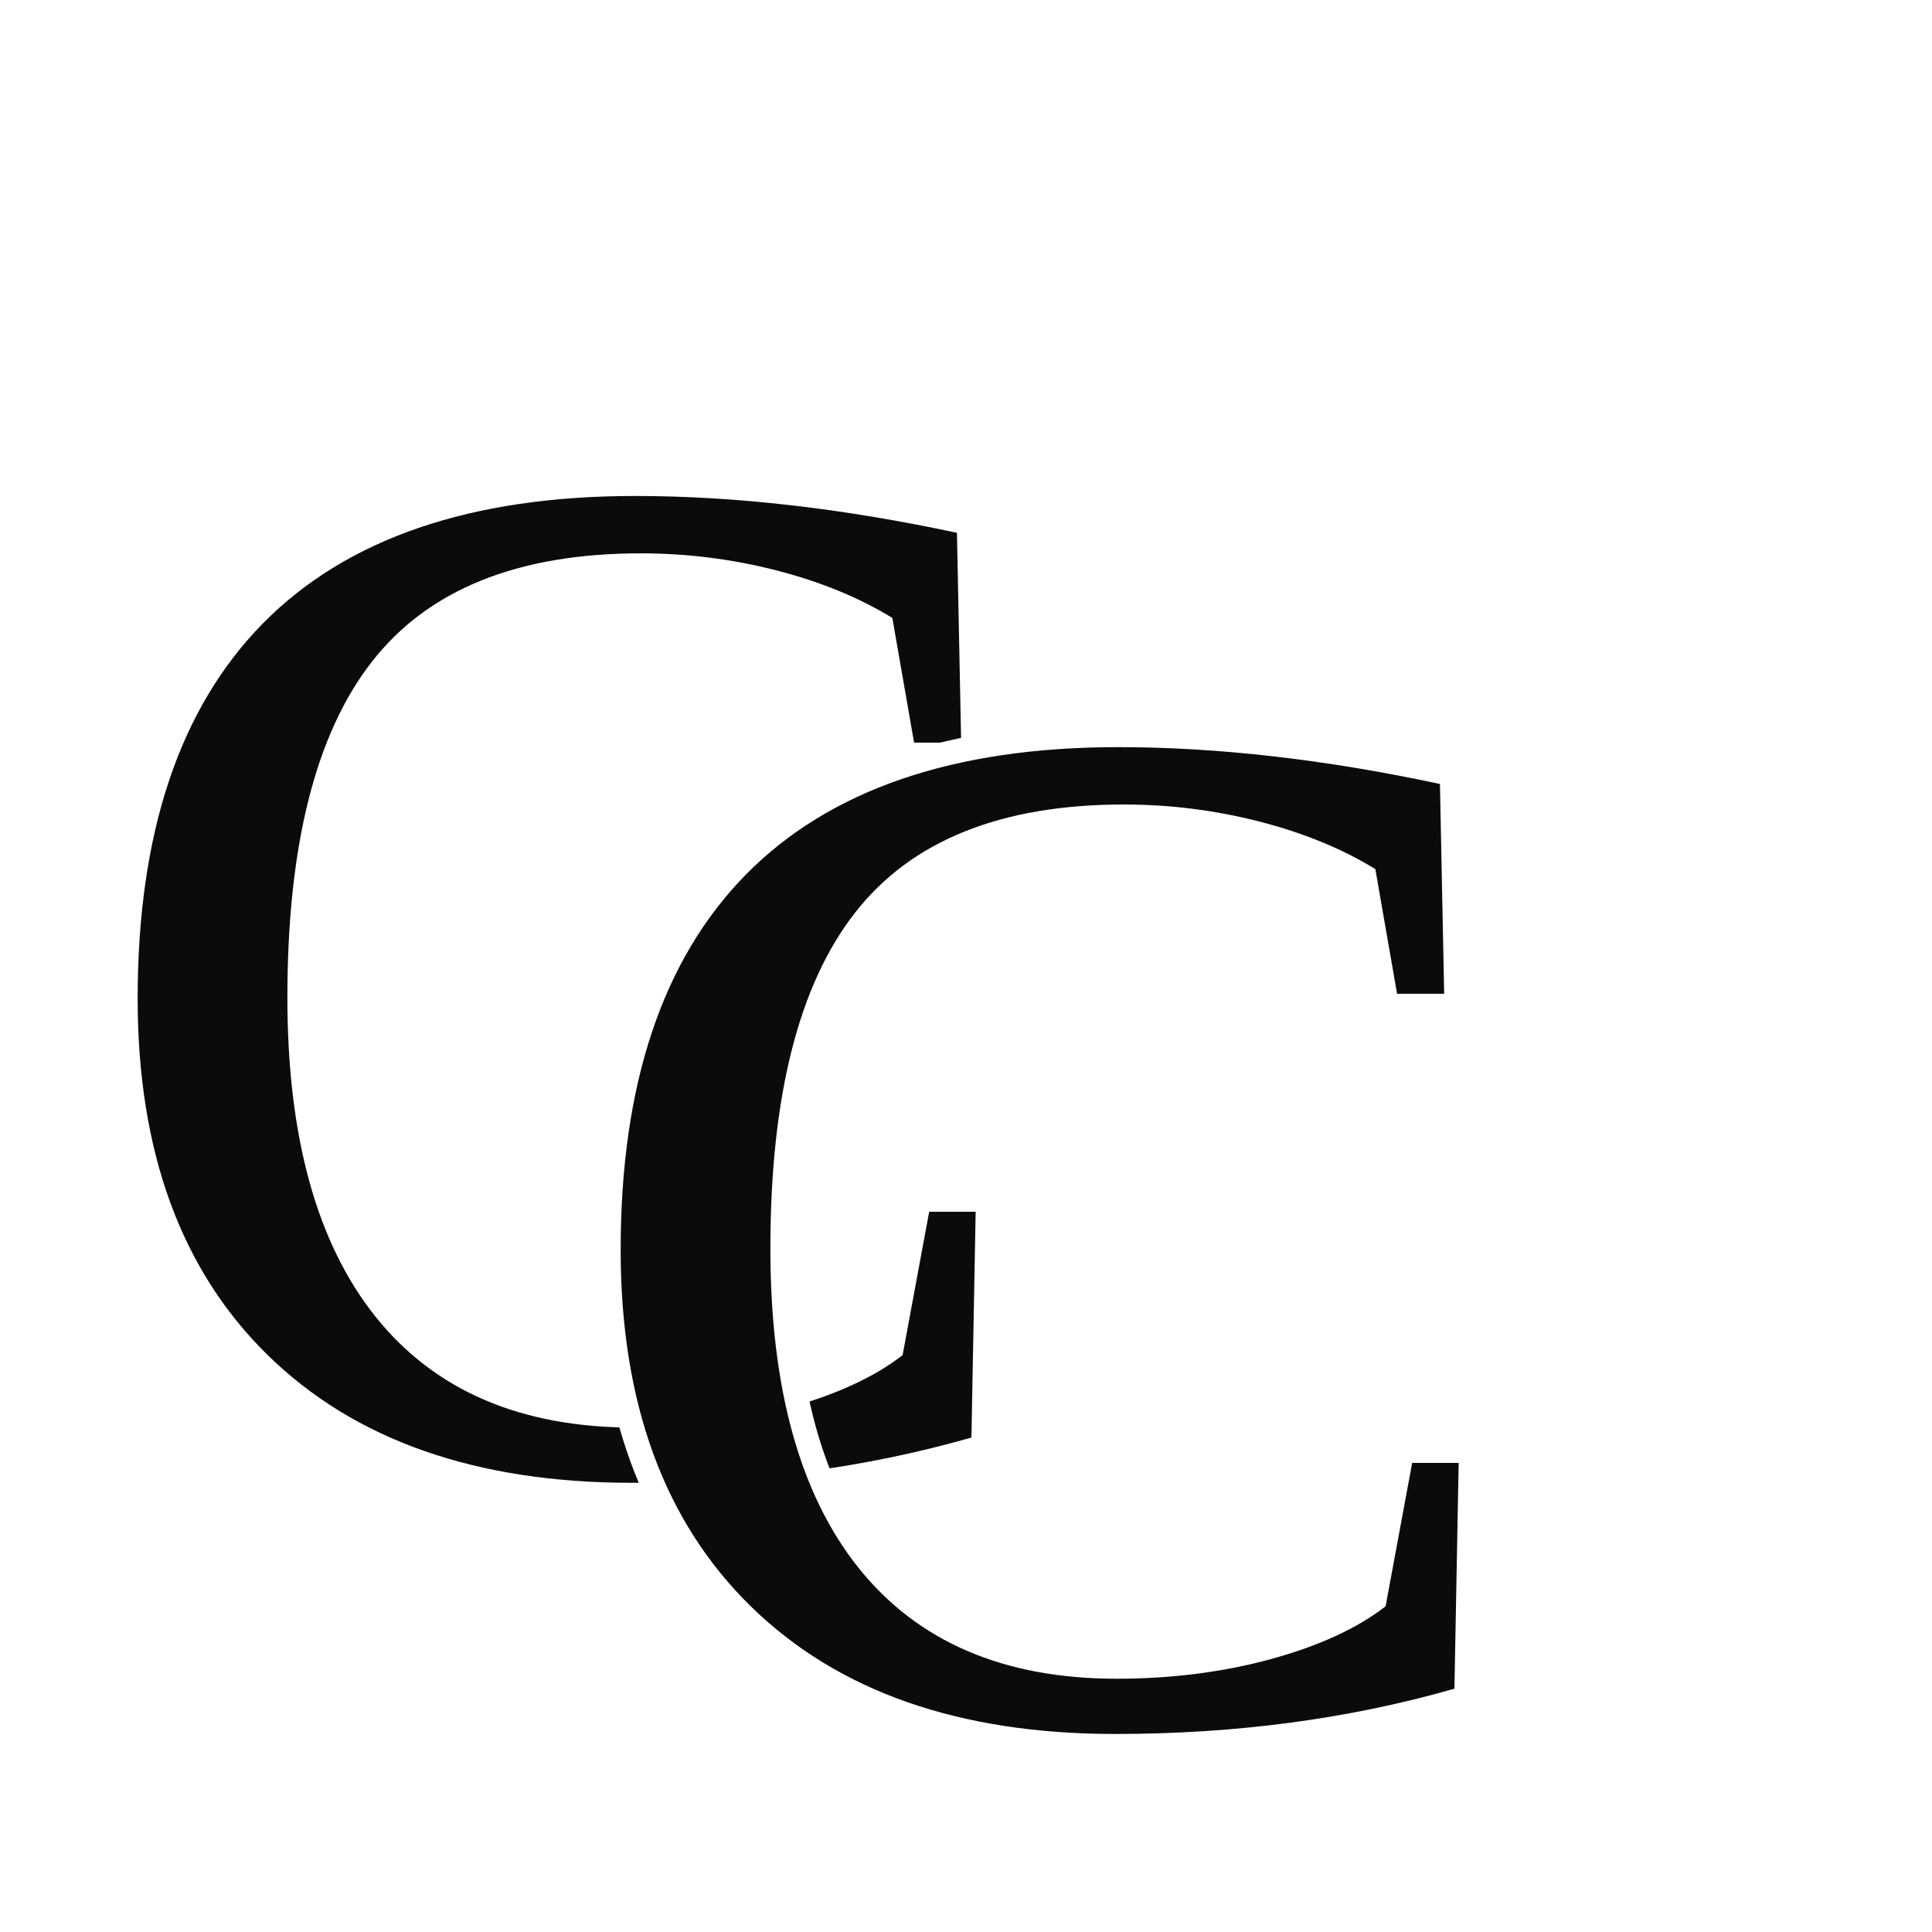
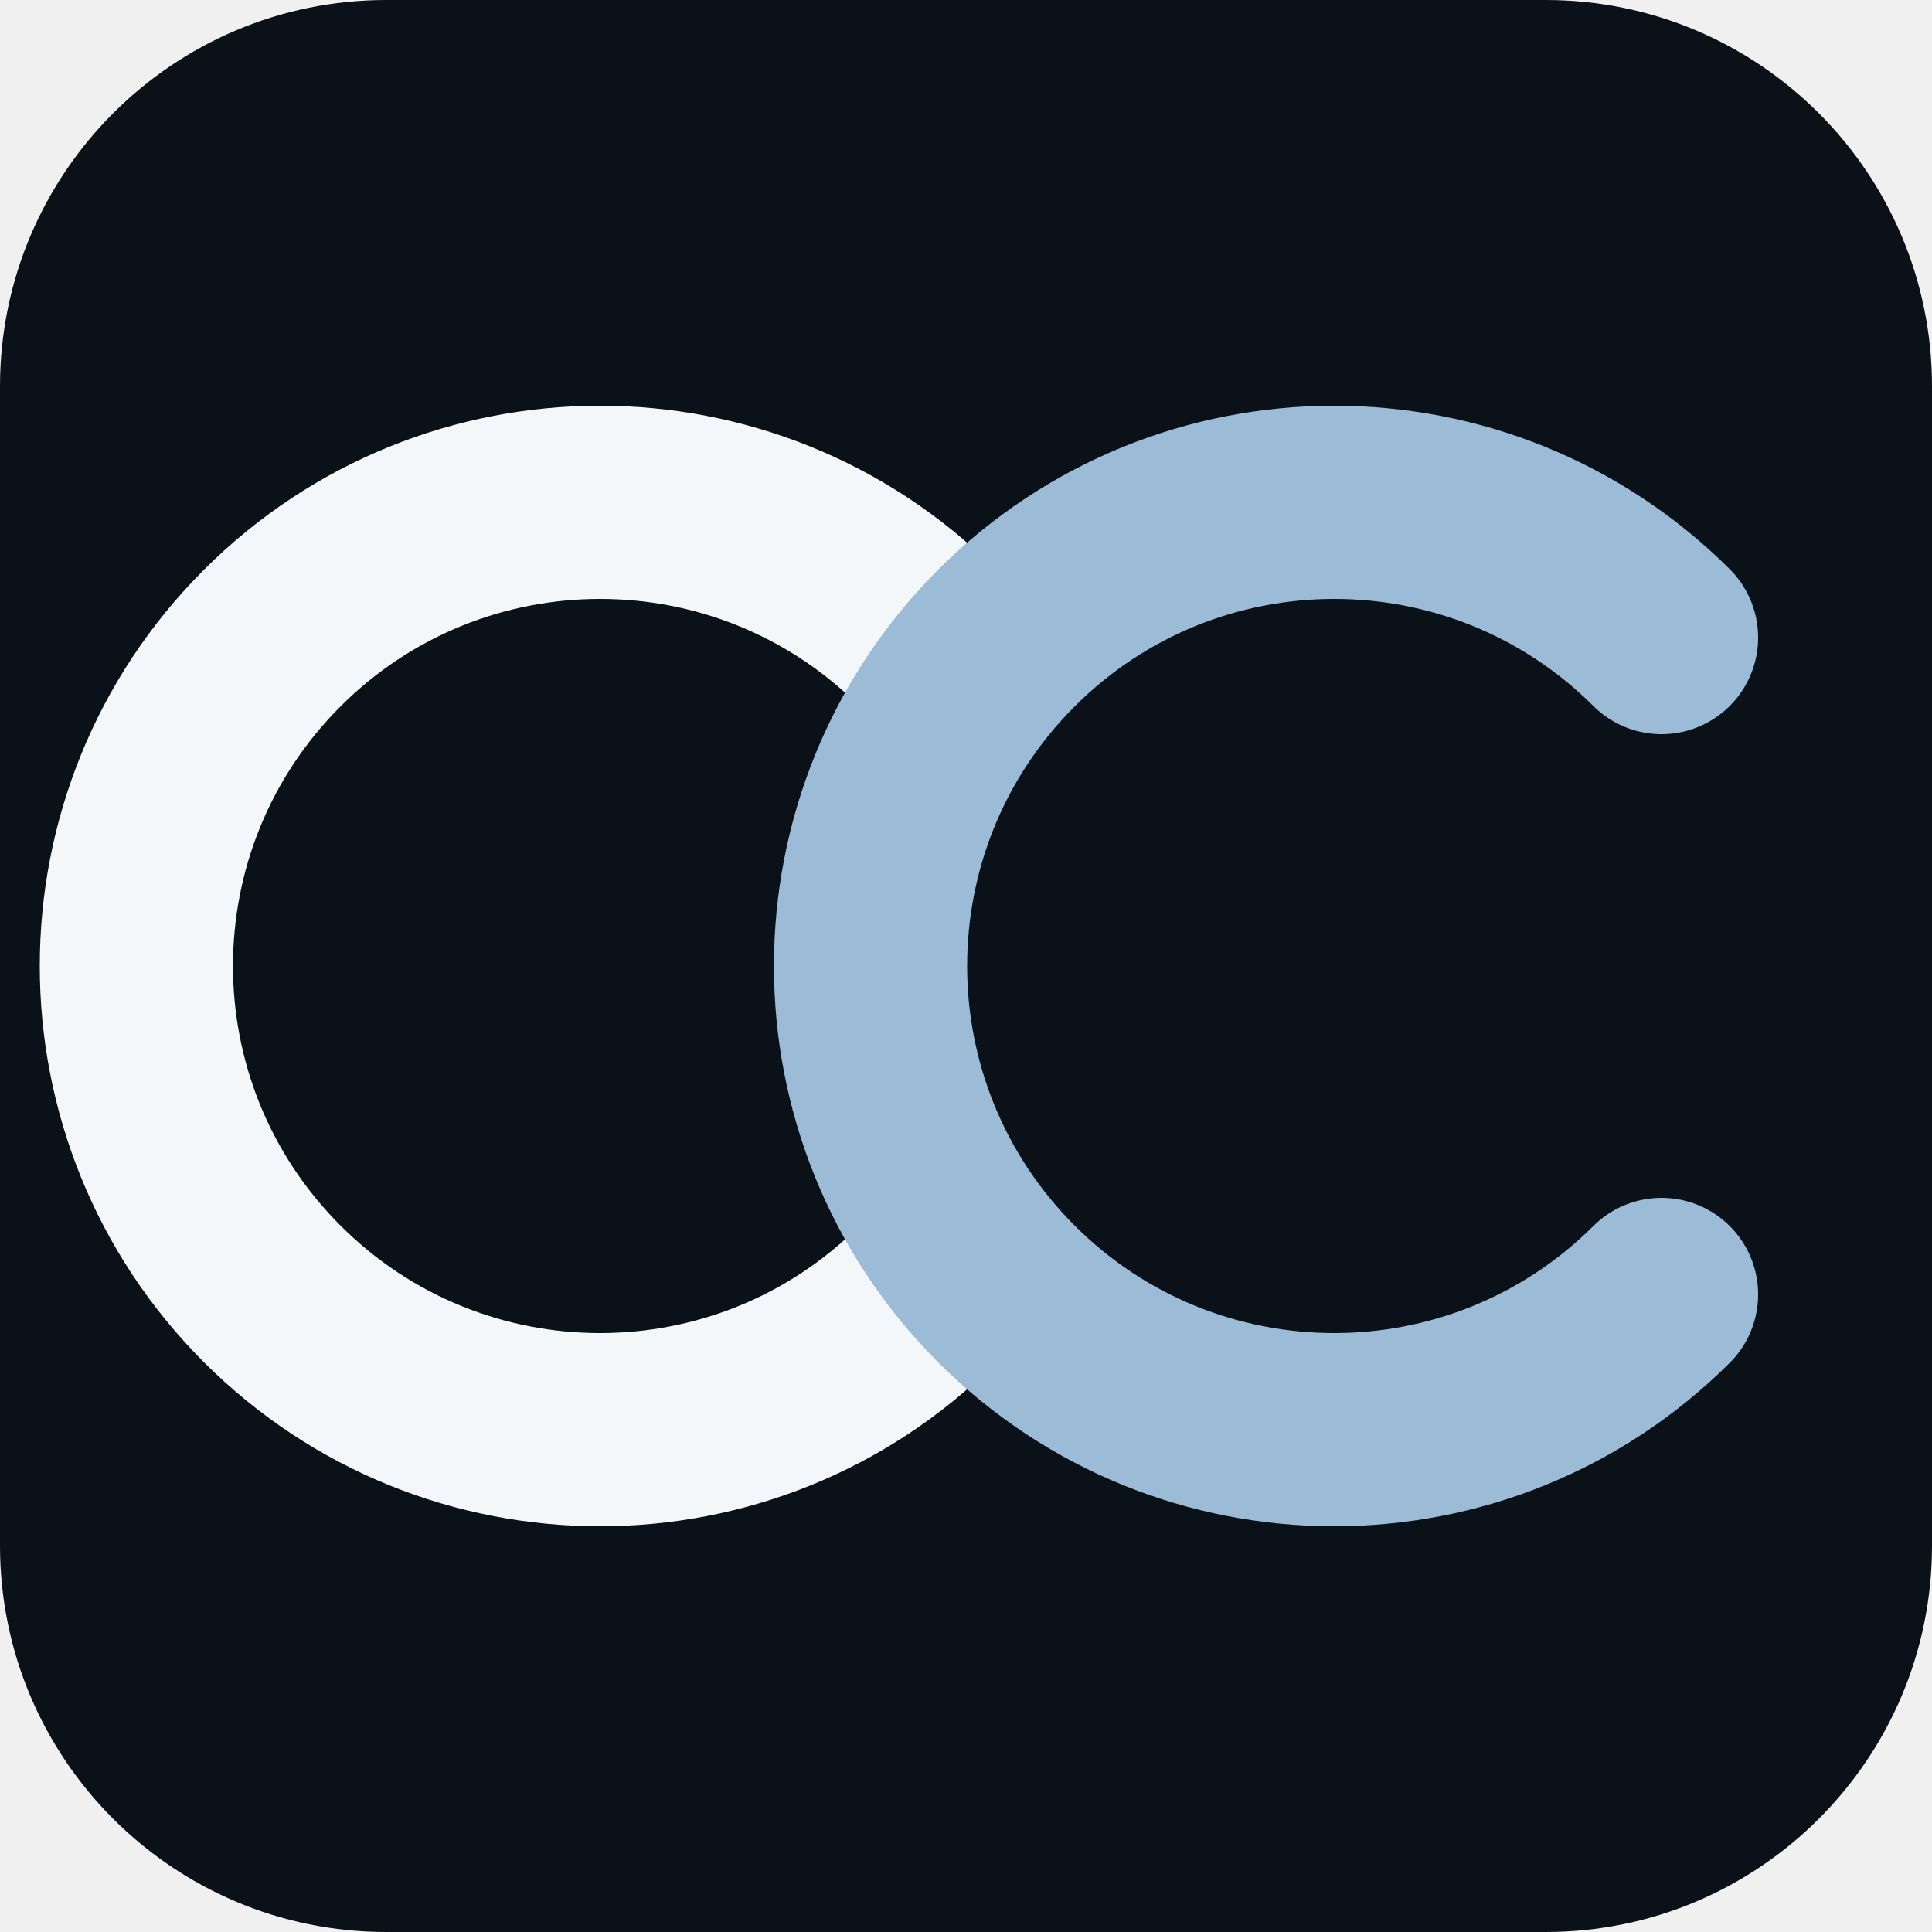
<svg xmlns="http://www.w3.org/2000/svg" viewBox="0 0 100 100">
-   <rect width="100" height="100" fill="#fff" />
-   <text x="4" y="76" fill="#0b0b0c" font-family="Georgia, 'Times New Roman', serif" font-size="76" font-weight="400">C</text>
-   <text x="29" y="89" fill="#0b0b0c" stroke="#fff" stroke-width="2.5" paint-order="stroke fill" font-family="Georgia, 'Times New Roman', serif" font-size="76" font-weight="400">C</text>
+   <rect width="100" height="100" rx="20" fill="#0b1118" />
+   <path d="M48 33 A24 24 0 1 0 48 67" fill="none" stroke="#f4f7fa" stroke-width="10" stroke-linecap="round" />
+   <path d="M86 33 A24 24 0 1 0 86 67" fill="none" stroke="#9bbbd6" stroke-width="10" stroke-linecap="round" />
</svg>
